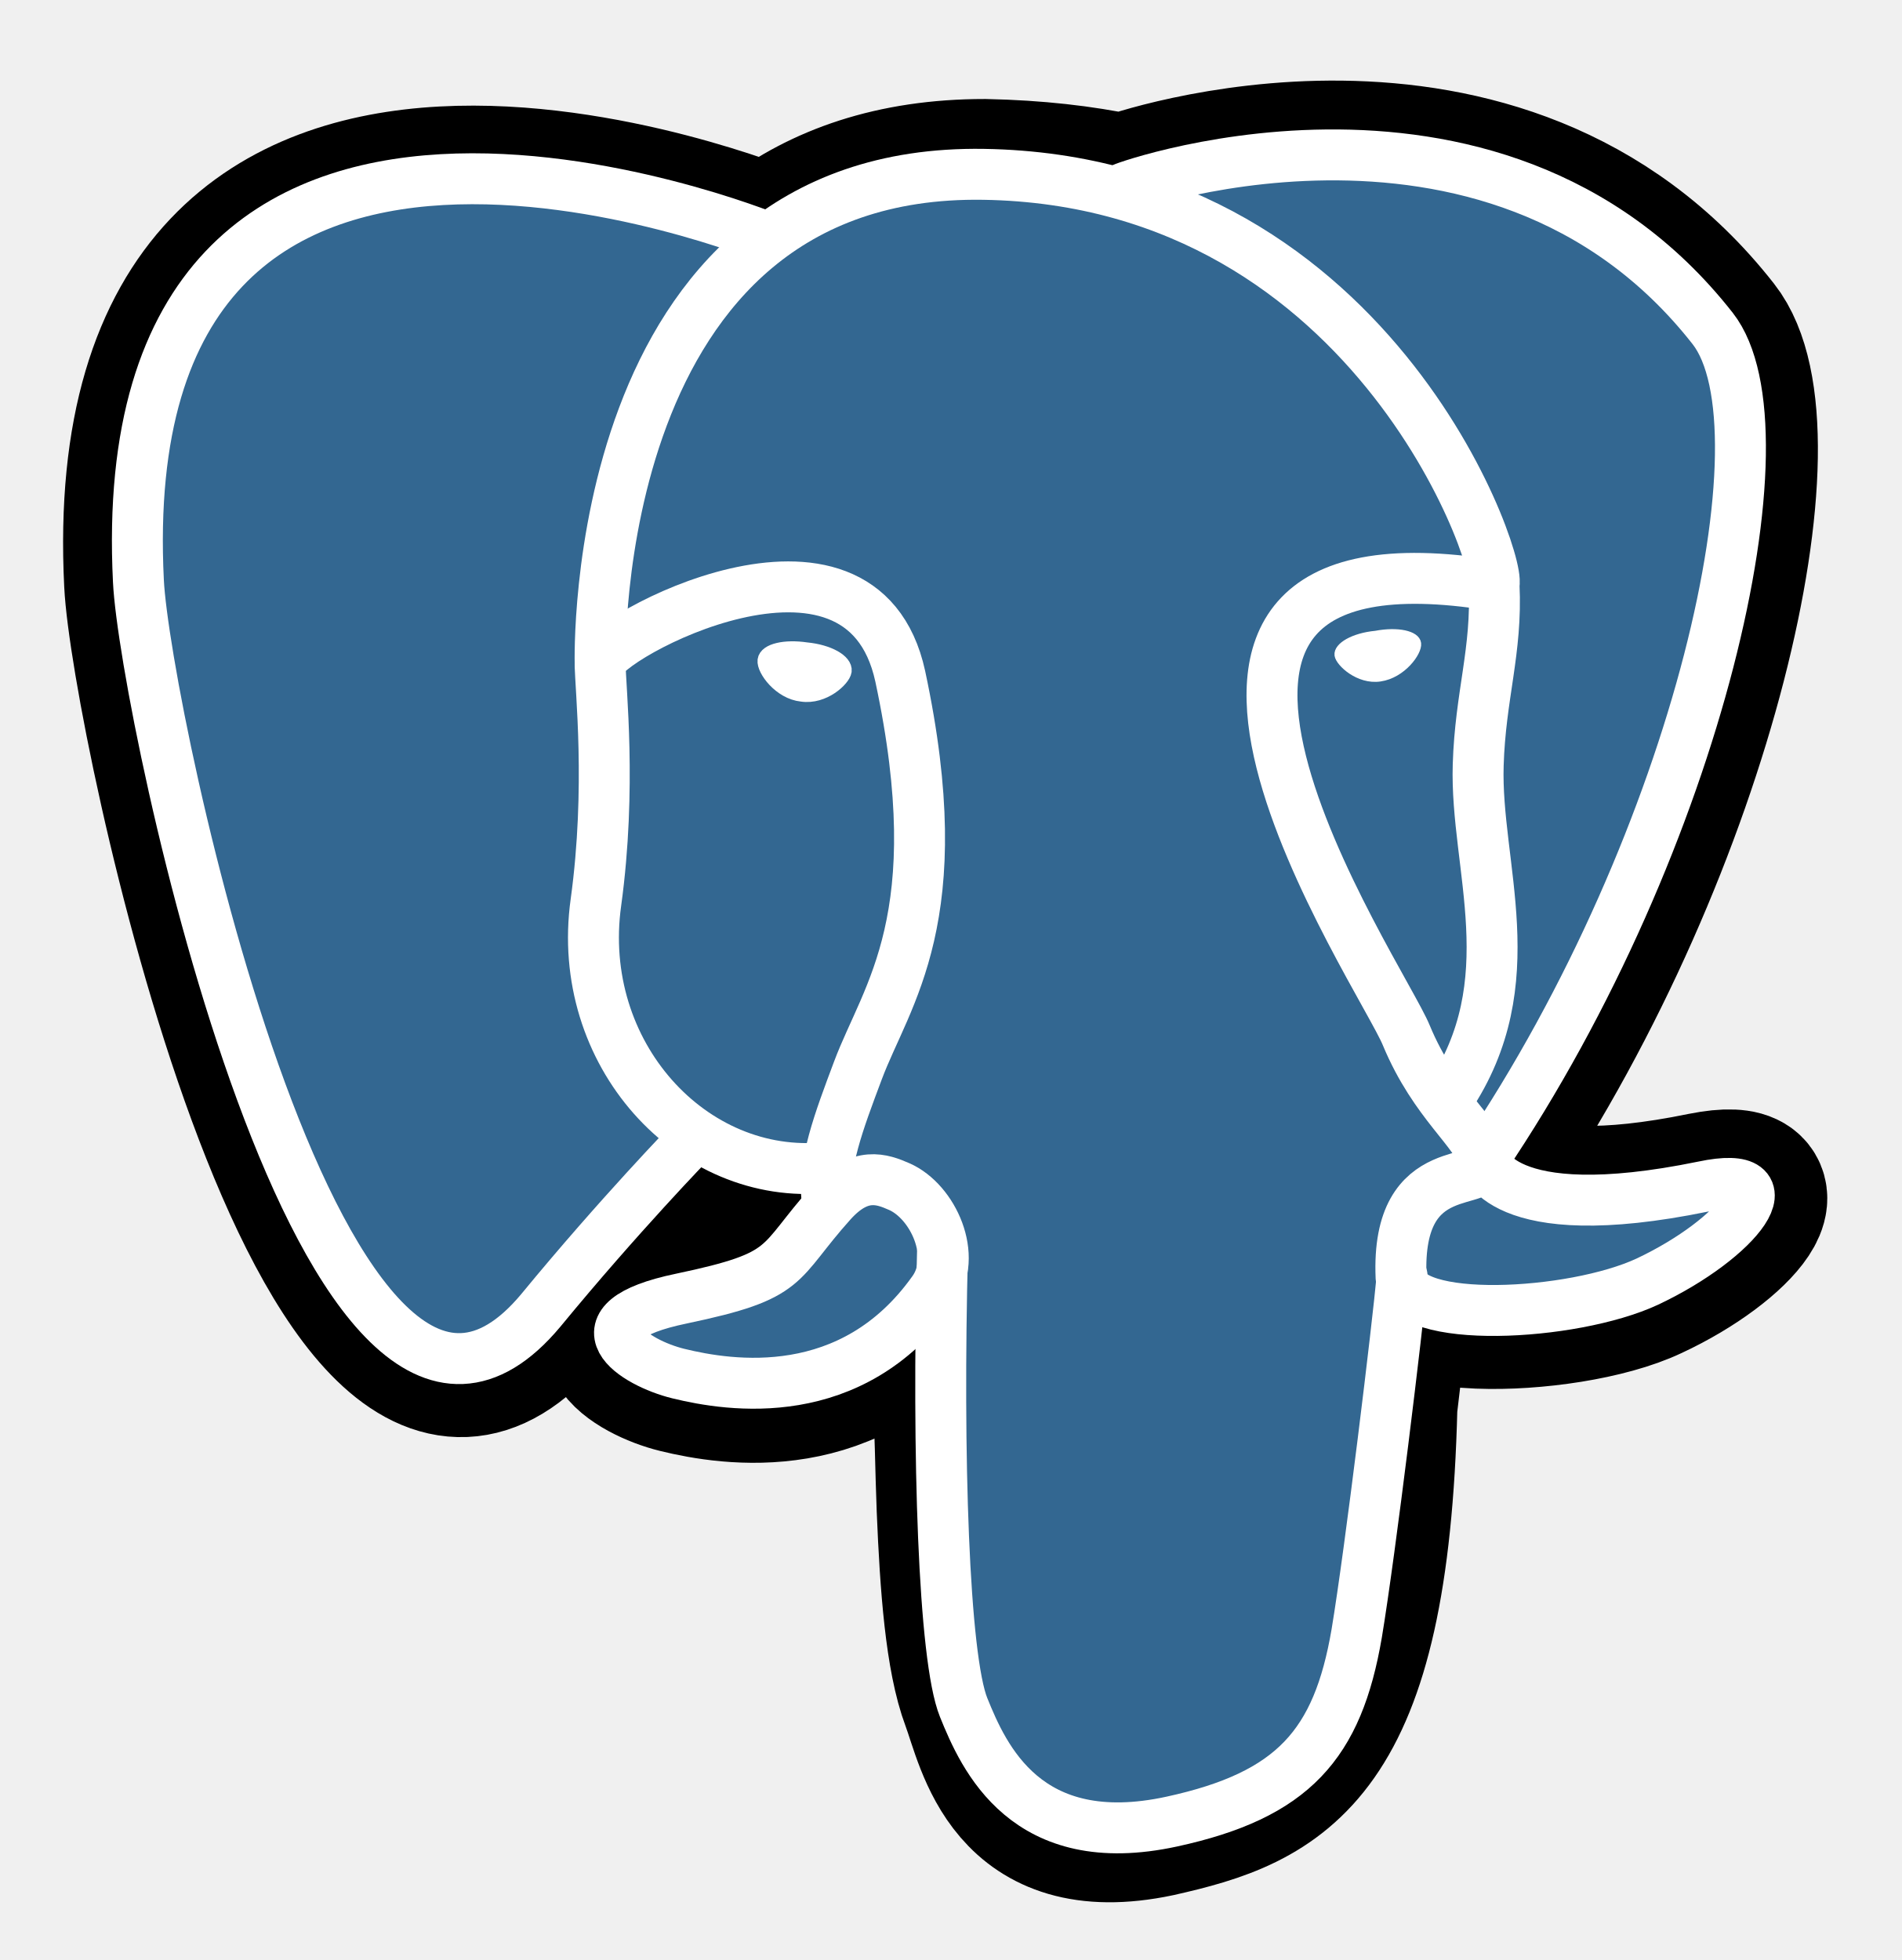
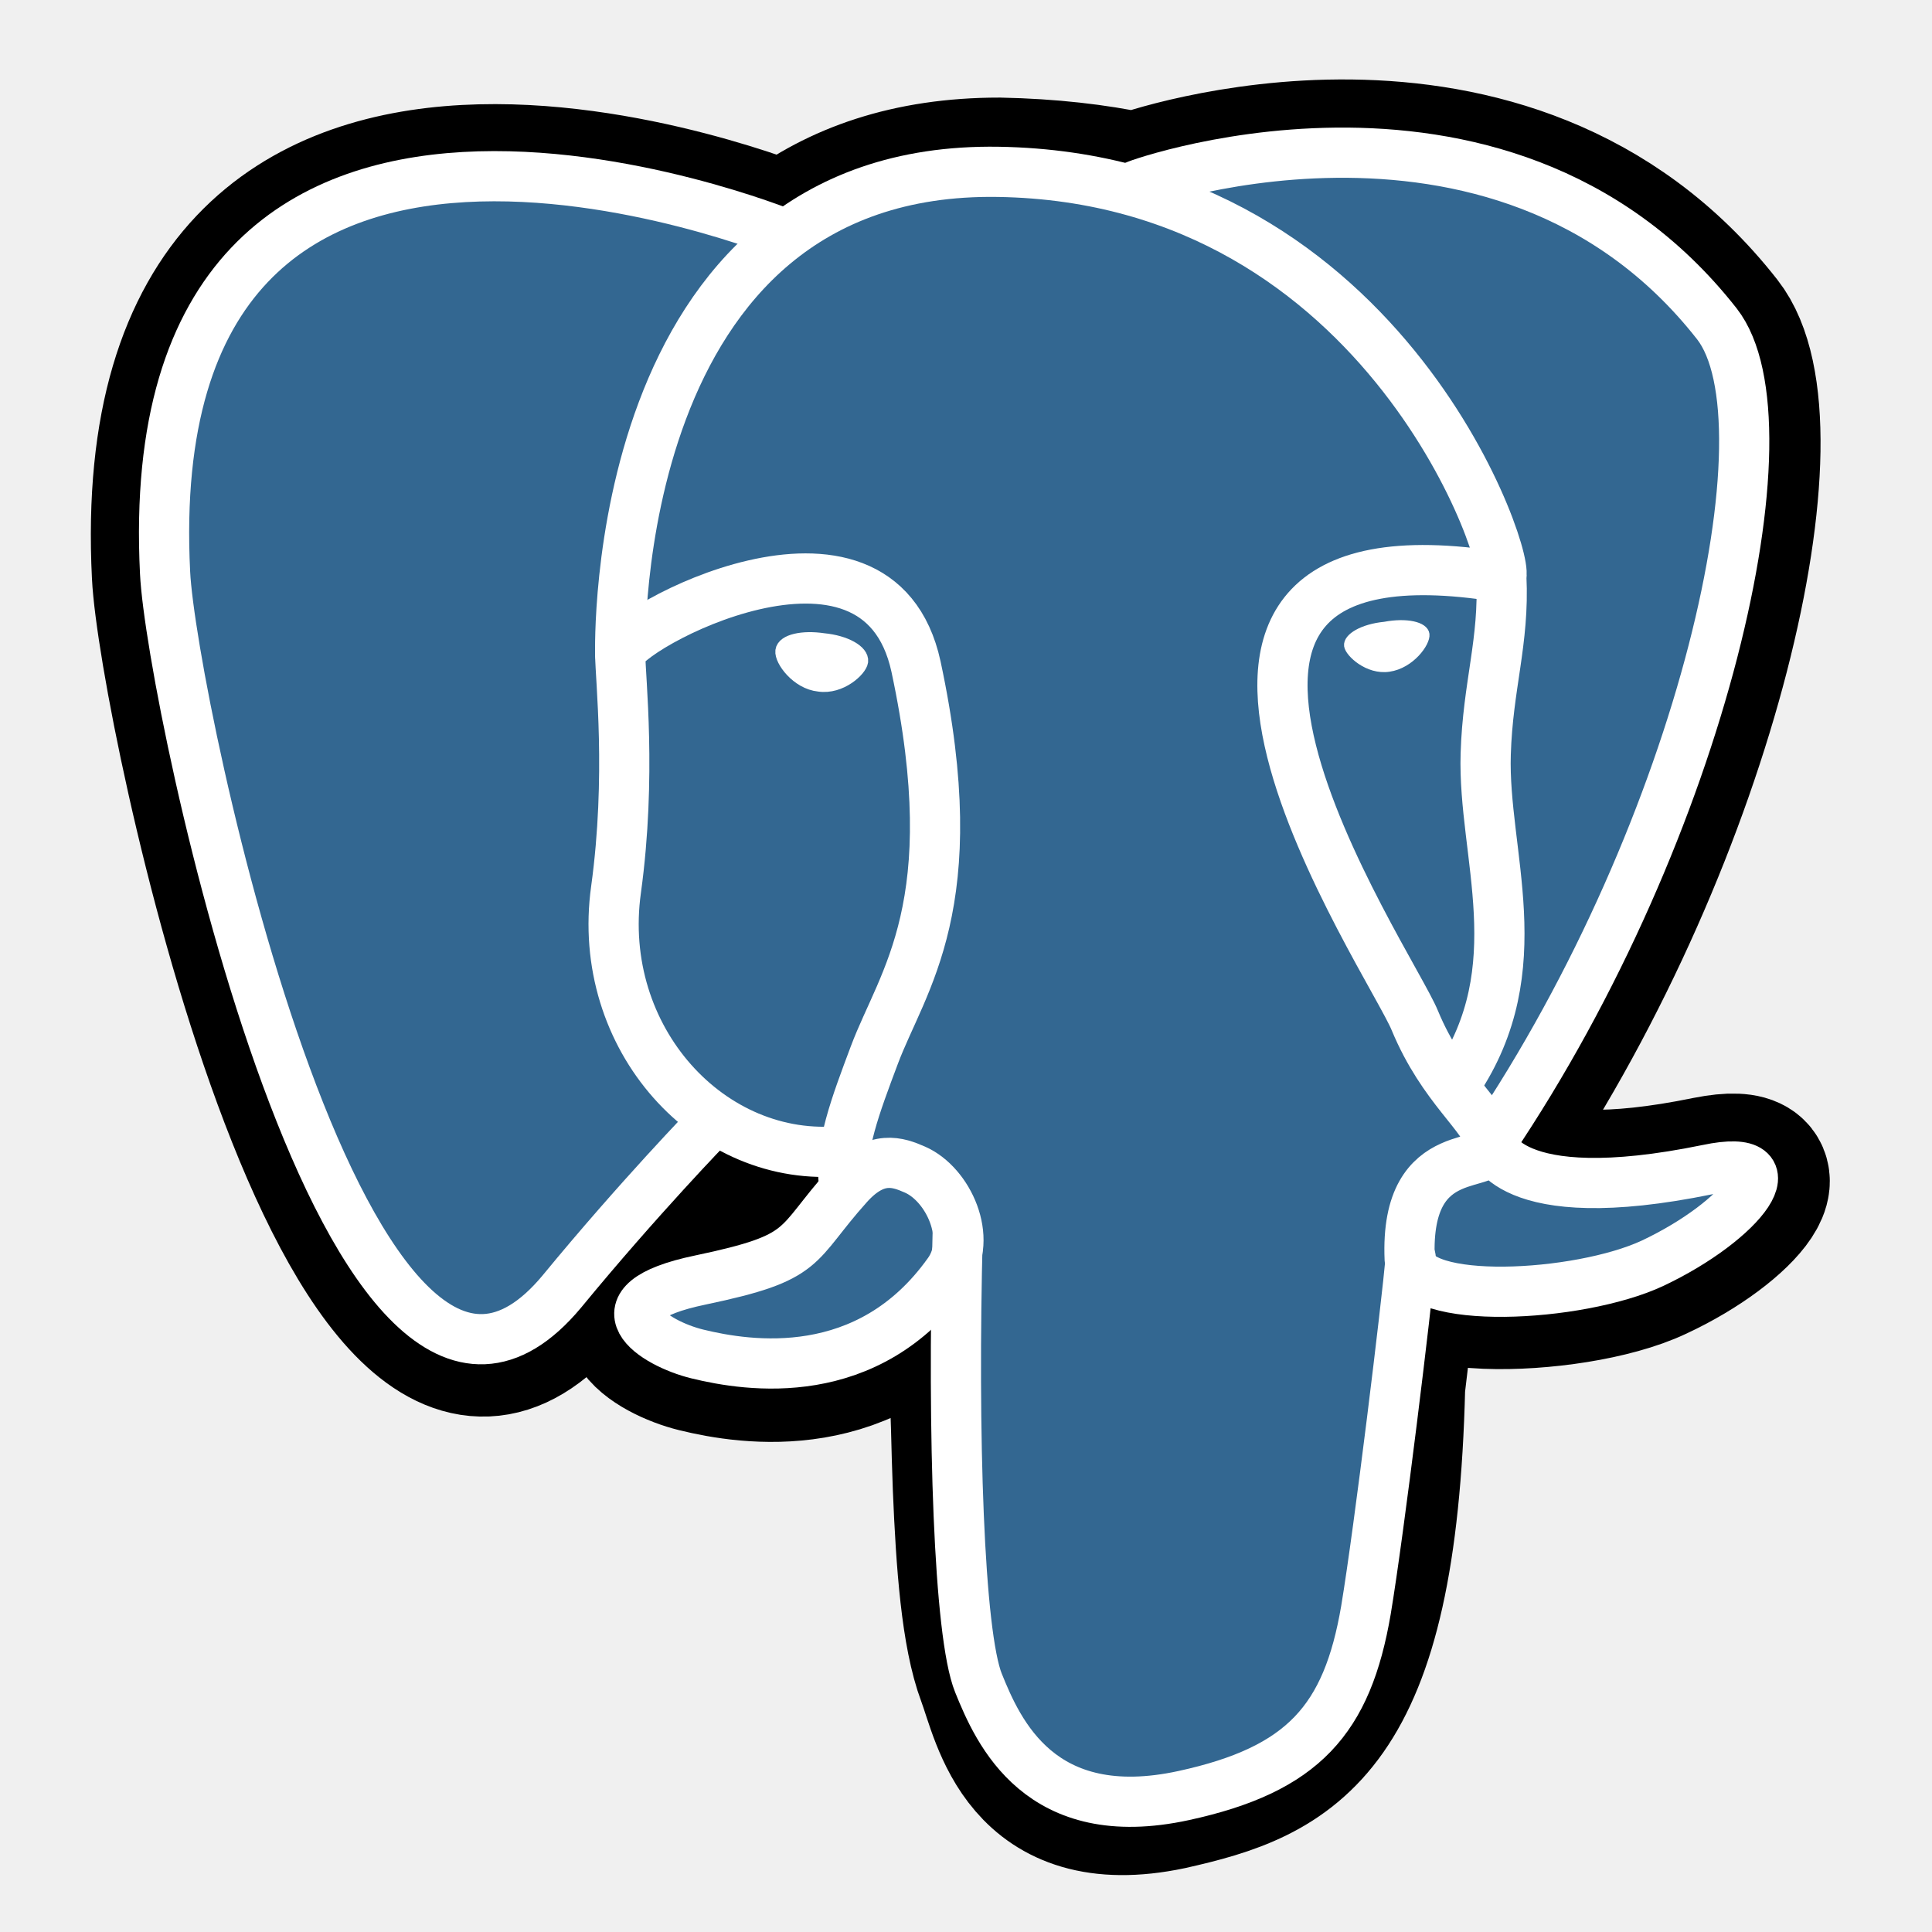
- <svg xmlns="http://www.w3.org/2000/svg" version="1.1" id="Layer_1" x="0px" y="0px" viewBox="0 0 18 18.55" style="enable-background:new 0 0 18 18.55;" xml:space="preserve">
+ <svg xmlns="http://www.w3.org/2000/svg" version="1.1" id="Layer_1" x="0px" y="0px" viewBox="0 0 18 18.55" width="1em" height="1em" style="enable-background:new 0 0 18 18.55;" xml:space="preserve">
  <style type="text/css">
	.st0{stroke:#000000;stroke-width:1.446;}
	.st1{fill:#336791;}
	.st2{fill:none;stroke:#FFFFFF;stroke-width:0.482;stroke-linecap:round;stroke-linejoin:round;}
	.st3{fill:none;stroke:#FFFFFF;stroke-width:0.482;stroke-linecap:round;stroke-linejoin:bevel;}
	.st4{fill:#FFFFFF;stroke:#FFFFFF;stroke-width:0.161;}
	.st5{fill:#FFFFFF;stroke:#FFFFFF;stroke-width:0.08;}
	.st6{fill:none;stroke:#FFFFFF;stroke-width:0.116;stroke-linecap:round;stroke-linejoin:round;}
</style>
  <g>
    <g id="orginal">
	</g>
    <g id="Layer_x0020_3">
      <path class="st0" d="M13.07,13.31c0.11-0.91,0.08-1.05,0.76-0.9L14,12.42c0.52,0.02,1.21-0.08,1.61-0.27    c0.86-0.4,1.38-1.07,0.52-0.9c-1.95,0.4-2.08-0.26-2.08-0.26c2.05-3.05,2.91-6.92,2.17-7.86c-2.02-2.58-5.52-1.36-5.58-1.33    l-0.02,0c-0.38-0.08-0.81-0.13-1.3-0.14C8.45,1.66,7.79,1.9,7.28,2.29c0,0-6.24-2.57-5.95,3.23c0.06,1.24,1.77,9.35,3.81,6.9    c0.74-0.9,1.46-1.65,1.46-1.65c0.36,0.24,0.79,0.36,1.23,0.32l0.03-0.03c-0.01,0.11-0.01,0.22,0.01,0.35    c-0.52,0.59-0.37,0.69-1.42,0.91c-1.06,0.22-0.44,0.61-0.03,0.71c0.49,0.12,1.64,0.3,2.41-0.78l-0.03,0.12    c0.21,0.16,0.19,1.18,0.22,1.91c0.03,0.73,0.08,1.41,0.23,1.81c0.15,0.4,0.32,1.43,1.7,1.14C12.11,16.97,12.99,16.61,13.07,13.31" />
      <path class="st1" d="M16.14,11.26c-1.95,0.4-2.08-0.26-2.08-0.26c2.05-3.05,2.91-6.92,2.17-7.86c-2.02-2.58-5.52-1.36-5.58-1.33    l-0.02,0c-0.38-0.08-0.81-0.13-1.3-0.14C8.45,1.66,7.79,1.9,7.28,2.29c0,0-6.24-2.57-5.95,3.23c0.06,1.24,1.77,9.35,3.81,6.9    c0.74-0.9,1.46-1.65,1.46-1.65c0.36,0.24,0.79,0.36,1.23,0.32l0.03-0.03c-0.01,0.11-0.01,0.22,0.01,0.35    c-0.53,0.59-0.37,0.69-1.42,0.91c-1.06,0.22-0.44,0.61-0.03,0.71c0.49,0.12,1.64,0.3,2.41-0.78l-0.03,0.12    c0.21,0.16,0.35,1.07,0.33,1.89c-0.02,0.82-0.04,1.39,0.12,1.83c0.16,0.44,0.32,1.43,1.7,1.14c1.15-0.25,1.75-0.89,1.83-1.96    c0.06-0.76,0.19-0.65,0.2-1.33l0.11-0.32c0.12-1.03,0.02-1.36,0.73-1.21L14,12.42c0.52,0.02,1.21-0.08,1.61-0.27    C16.48,11.75,16.99,11.08,16.14,11.26L16.14,11.26z" />
      <path class="st2" d="M8.92,11.85c-0.05,1.92,0.01,3.84,0.2,4.31c0.19,0.47,0.59,1.38,1.97,1.08c1.15-0.25,1.57-0.73,1.75-1.78    c0.13-0.78,0.39-2.93,0.43-3.38" />
      <path class="st2" d="M7.27,2.25c0,0-6.25-2.55-5.96,3.25c0.06,1.24,1.77,9.35,3.81,6.9c0.74-0.9,1.42-1.6,1.42-1.6" />
      <path class="st2" d="M10.64,1.78c-0.22,0.07,3.47-1.35,5.57,1.33c0.74,0.95-0.12,4.82-2.17,7.86" />
      <path class="st3" d="M14.04,10.97c0,0,0.13,0.66,2.08,0.26c0.85-0.18,0.34,0.49-0.53,0.9c-0.71,0.33-2.3,0.41-2.33-0.04    C13.21,10.91,14.11,11.27,14.04,10.97c-0.06-0.26-0.46-0.52-0.73-1.17c-0.23-0.57-3.2-4.91,0.82-4.26    c0.15-0.03-1.05-3.83-4.82-3.89C5.55,1.59,5.68,6.28,5.68,6.28" />
      <path class="st2" d="M7.87,11.38c-0.53,0.59-0.37,0.69-1.42,0.91c-1.06,0.22-0.44,0.61-0.03,0.71c0.49,0.12,1.64,0.3,2.41-0.78    c0.24-0.33,0-0.85-0.32-0.99C8.35,11.16,8.14,11.08,7.87,11.38L7.87,11.38z" />
      <path class="st2" d="M7.83,11.37c-0.05-0.34,0.11-0.76,0.29-1.24C8.39,9.41,9.01,8.69,8.52,6.4C8.15,4.7,5.68,6.05,5.68,6.28    c0,0.23,0.11,1.17-0.04,2.26c-0.2,1.43,0.91,2.64,2.18,2.51" />
      <path class="st4" d="M7.25,6.25C7.24,6.33,7.39,6.54,7.59,6.56c0.2,0.03,0.38-0.14,0.39-0.21c0.01-0.08-0.14-0.17-0.35-0.19    C7.43,6.13,7.26,6.17,7.25,6.25L7.25,6.25z" />
      <path class="st5" d="M13.41,6.09c0.01,0.08-0.14,0.29-0.35,0.32c-0.2,0.03-0.38-0.14-0.39-0.21c-0.01-0.08,0.14-0.17,0.35-0.19    C13.23,5.97,13.4,6.01,13.41,6.09L13.41,6.09z" />
      <path class="st2" d="M14.14,5.54c0.03,0.62-0.13,1.04-0.15,1.7c-0.03,0.96,0.46,2.05-0.28,3.15" />
      <path class="st6" d="M0.57,3.1" />
    </g>
  </g>
</svg>
